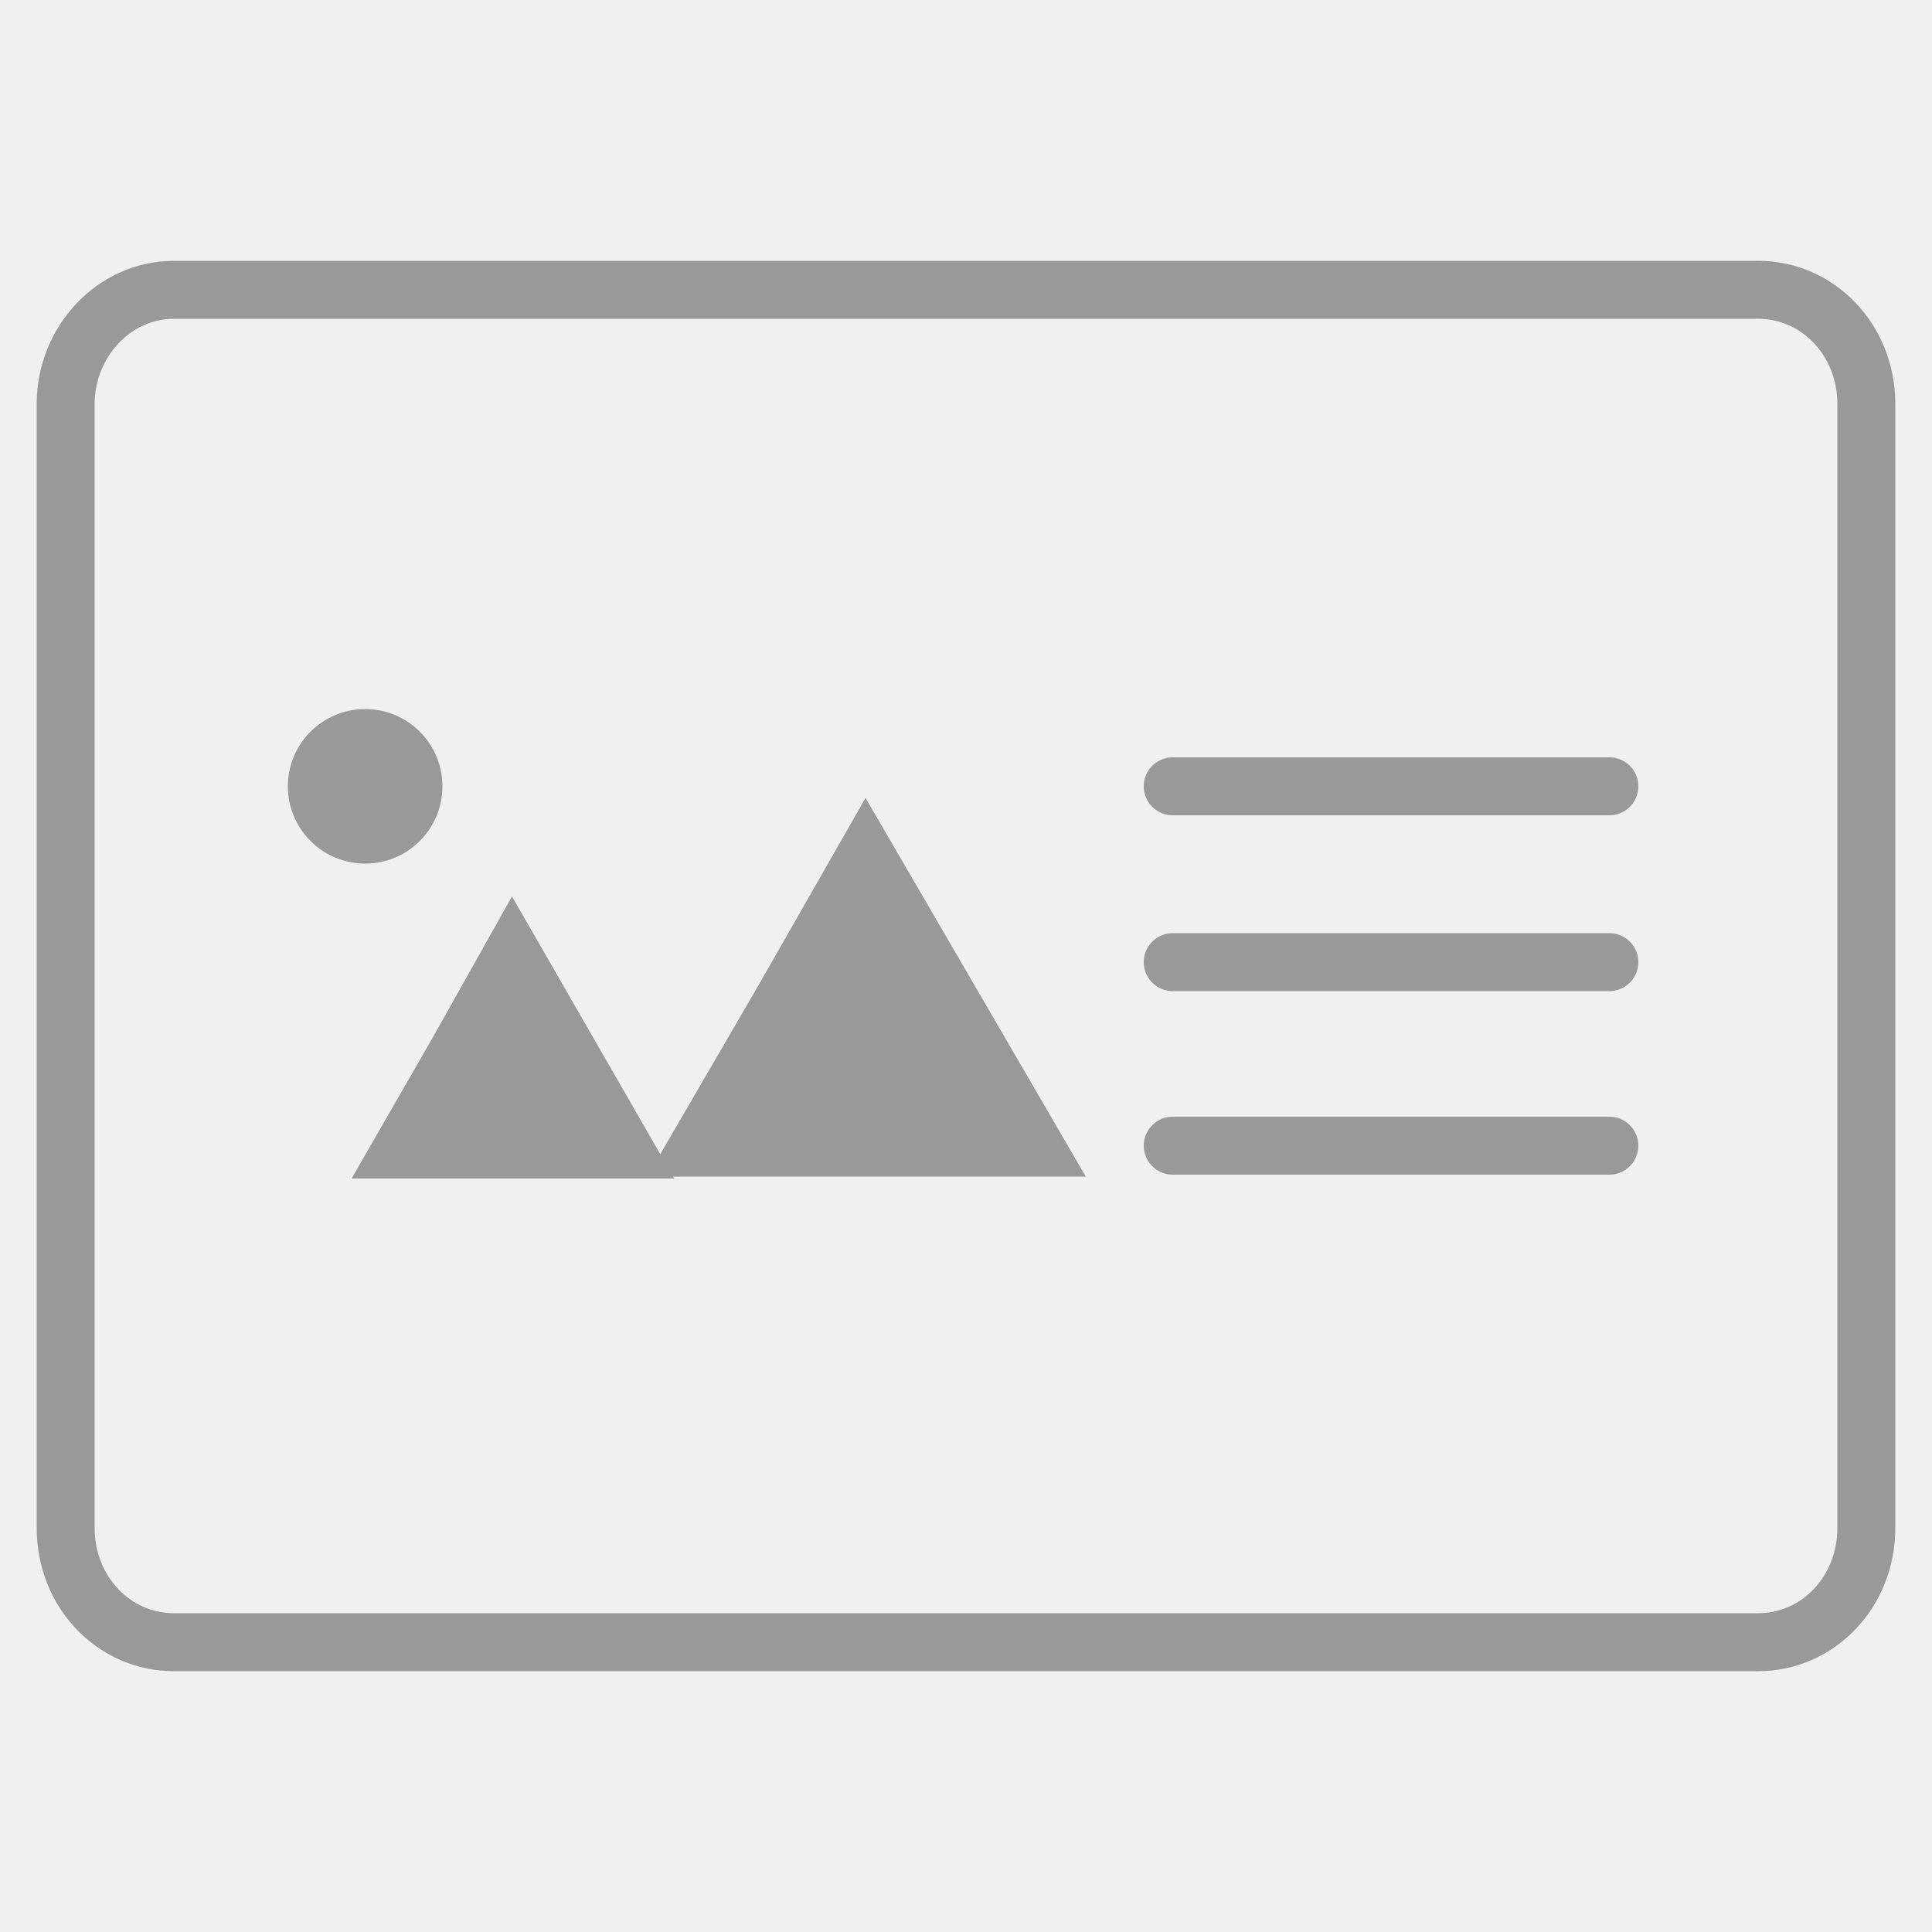
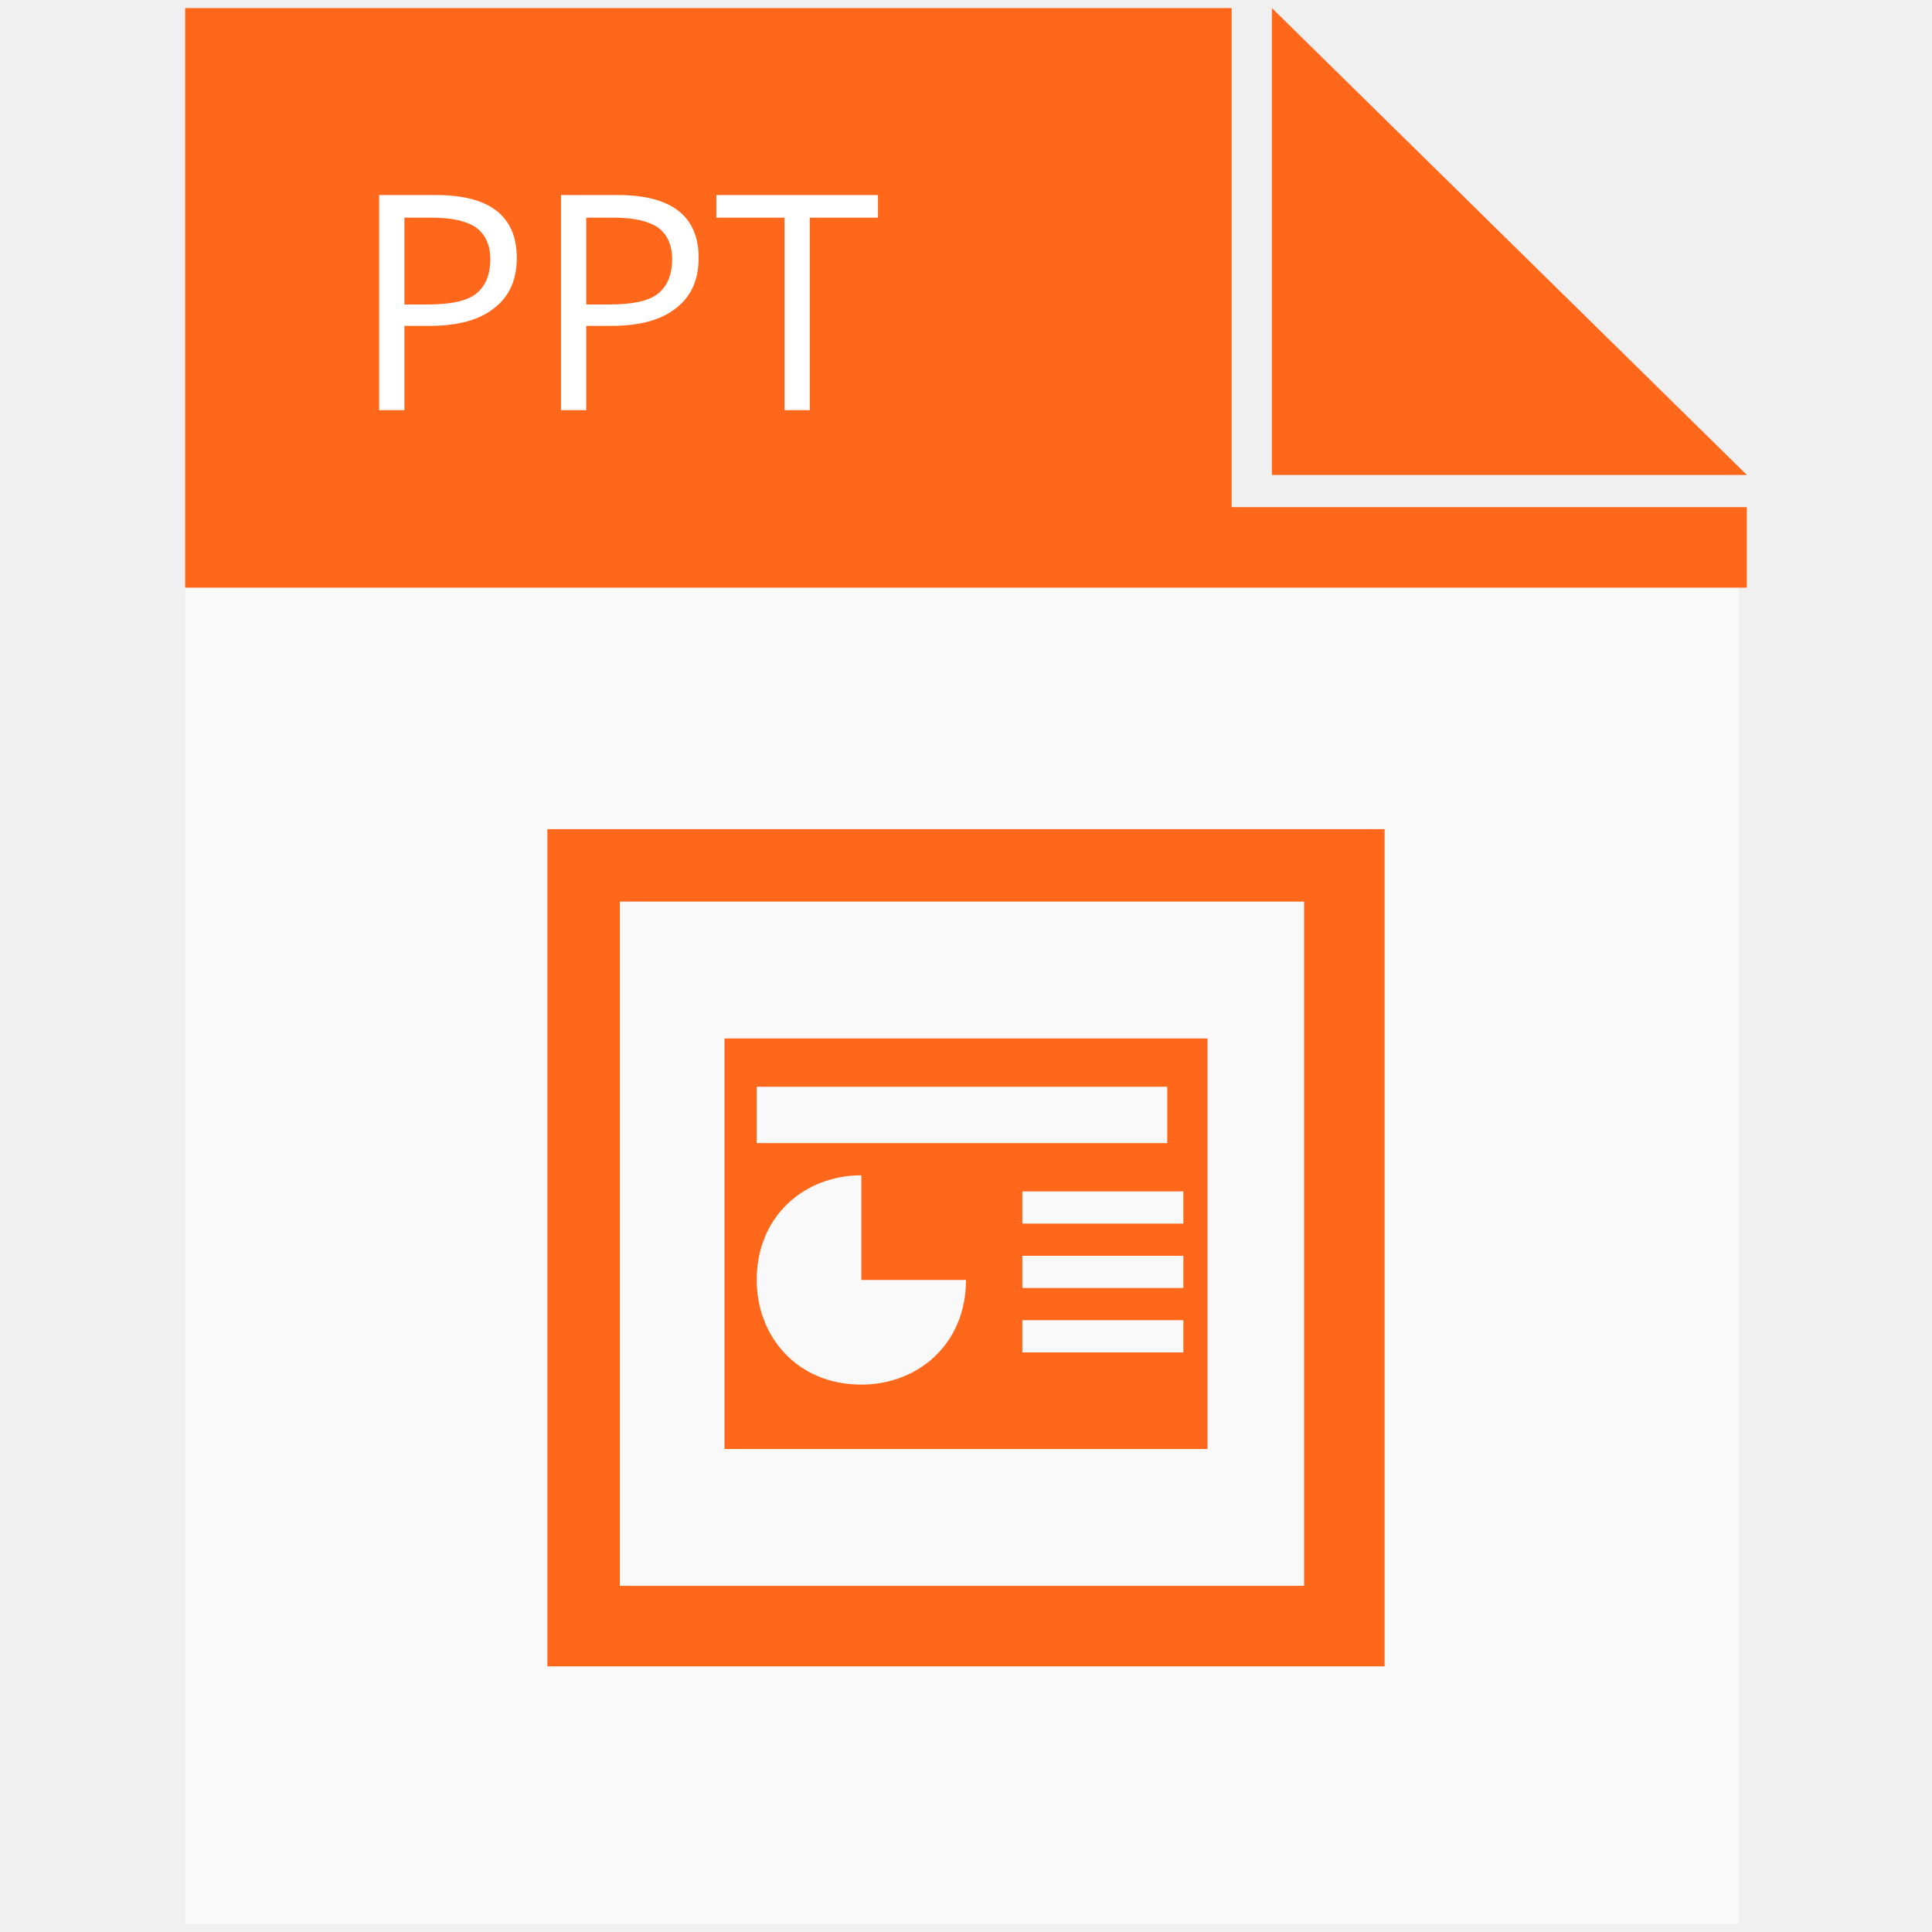
- <svg xmlns="http://www.w3.org/2000/svg" height="24px" width="24px" viewBox="0 0 100 100">
-   <path d="M60.7 49.8h22.6m-22.6-9.1h22.6M60.7 59.3h22.6m13.3 19.8c0 3.3-2.5 5.9-5.6 5.9H9c-3.1 0-5.6-2.6-5.6-5.9V20.9C3.4 17.7 5.9 15 9 15h82c3.1 0 5.6 2.6 5.6 5.9v58.2z" fill="none" stroke="#999" stroke-linejoin="round" stroke-linecap="round" stroke-width="3" stroke-miterlimit="10" />
-   <g fill="#999">
-     <path d="m44.8 41.3l5.7 9.8 5.7 9.8h-22.7l5.7-9.8 5.6-9.8" />
-     <path d="m26.5 46.4l4.2 7.3 4.2 7.3h-16.7l4.2-7.3 4.1-7.3" />
-     <circle cx="18.9" cy="40.7" r="4" />
+ <svg xmlns="http://www.w3.org/2000/svg" version="1.1" id="Camada_1" x="0px" y="0px" viewBox="-467 269 24 24" style="enable-background:new -467 269 24 24;" xml:space="preserve">
+   <style type="text/css">
+ 	.st0{fill:#F9F9F9;}
+ 	.st1{fill:#FF671B;}
+ 	.st2{fill:#FFFFFF;}
+ 	.st3{font-family:'OpenSans';}
+ 	.st4{font-size:3.736px;}
+ </style>
+   <g>
+     <rect x="-464.7" y="275.6" class="st0" width="19.3" height="17.3" />
+     <polygon class="st1" points="-445.3,276.3 -445.3,275.3 -451.7,275.3 -451.7,269.1 -464.7,269.1 -464.7,276.3  " />
+     <polygon class="st1" points="-451.2,269.1 -451.2,274.9 -445.3,274.9  " />
+     <text transform="matrix(1.004 0 0 1 -462.6509 274.0948)" class="st2 st3 st4">PPT</text>
+     <g>
+       <rect x="-460.2" y="279.3" class="st1" width="10.4" height="10.4" />
+       <rect x="-459.3" y="280.2" class="st0" width="8.5" height="8.5" />
+       <rect x="-458" y="281.9" class="st1" width="6" height="5.1" />
+       <rect x="-457.6" y="282.5" class="st0" width="5.1" height="0.7" />
+       <path class="st0" d="M-456.3,283.6c-0.7,0-1.3,0.5-1.3,1.3c0,0.7,0.5,1.3,1.3,1.3c0.7,0,1.3-0.5,1.3-1.3h-1.3V283.6z" />
+       <rect x="-454.3" y="283.8" class="st0" width="2" height="0.4" />
+       <rect x="-454.3" y="284.6" class="st0" width="2" height="0.4" />
+       <rect x="-454.3" y="285.4" class="st0" width="2" height="0.4" />
+     </g>
  </g>
</svg>
